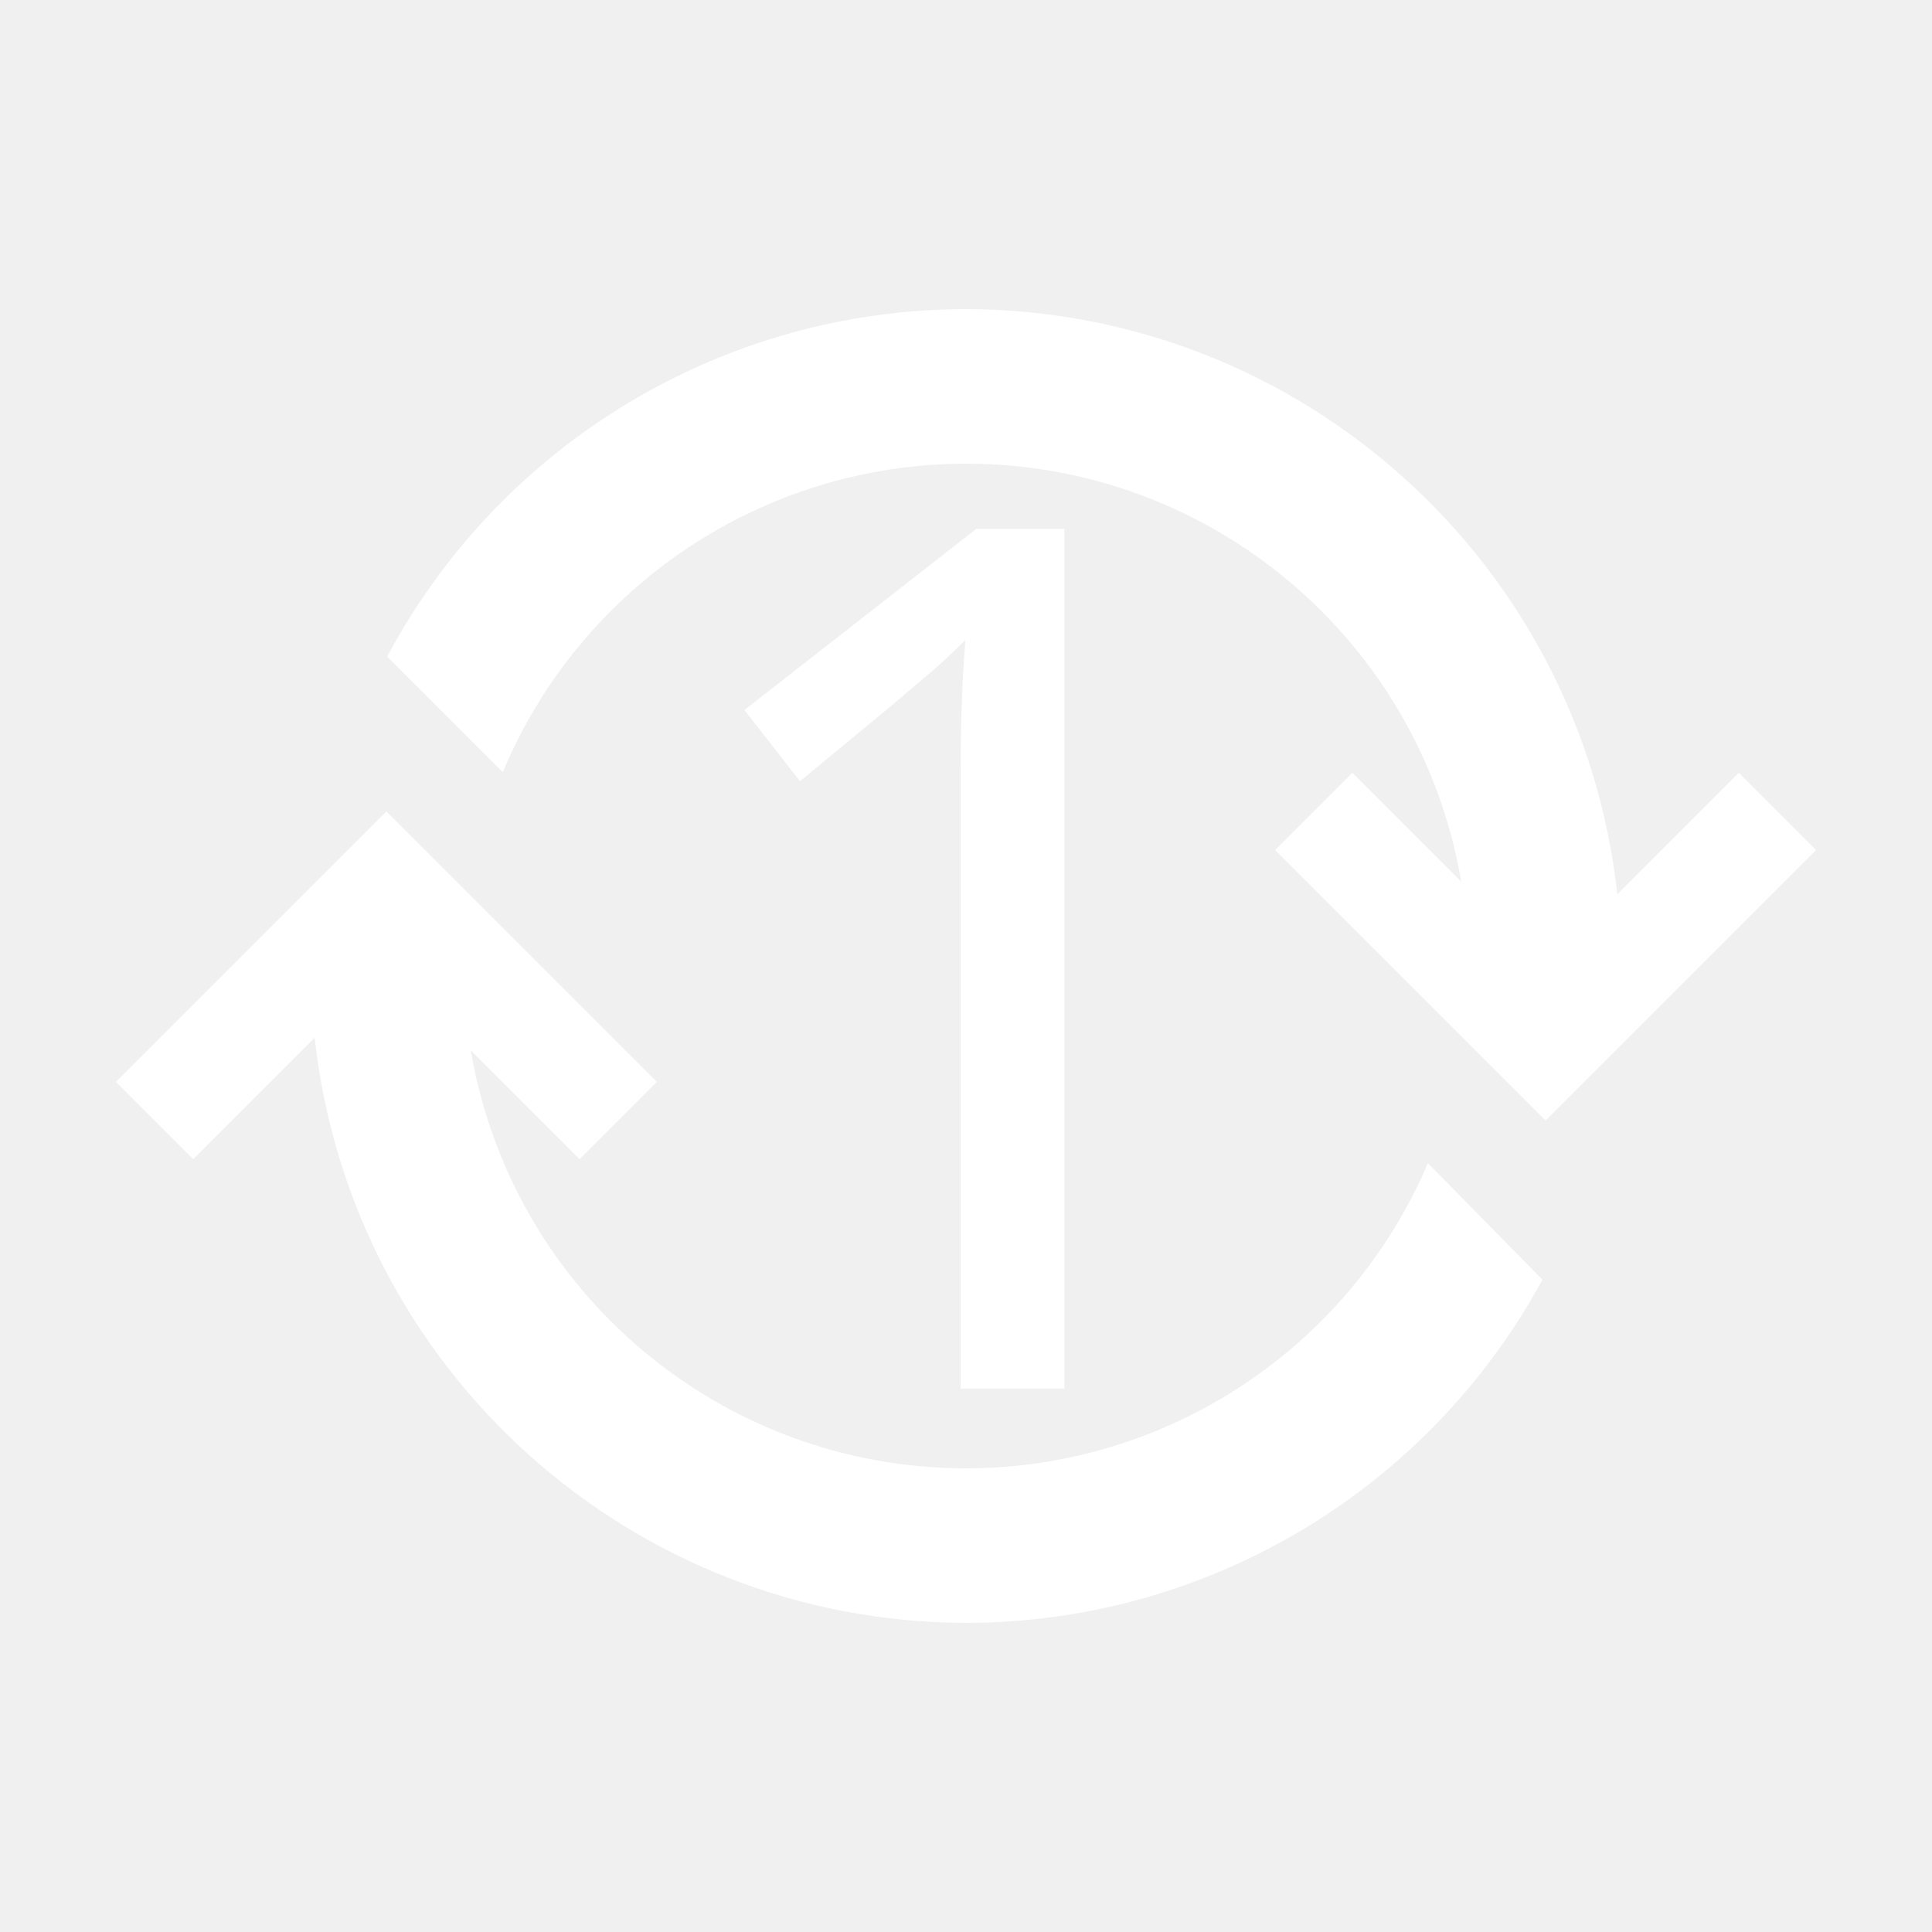
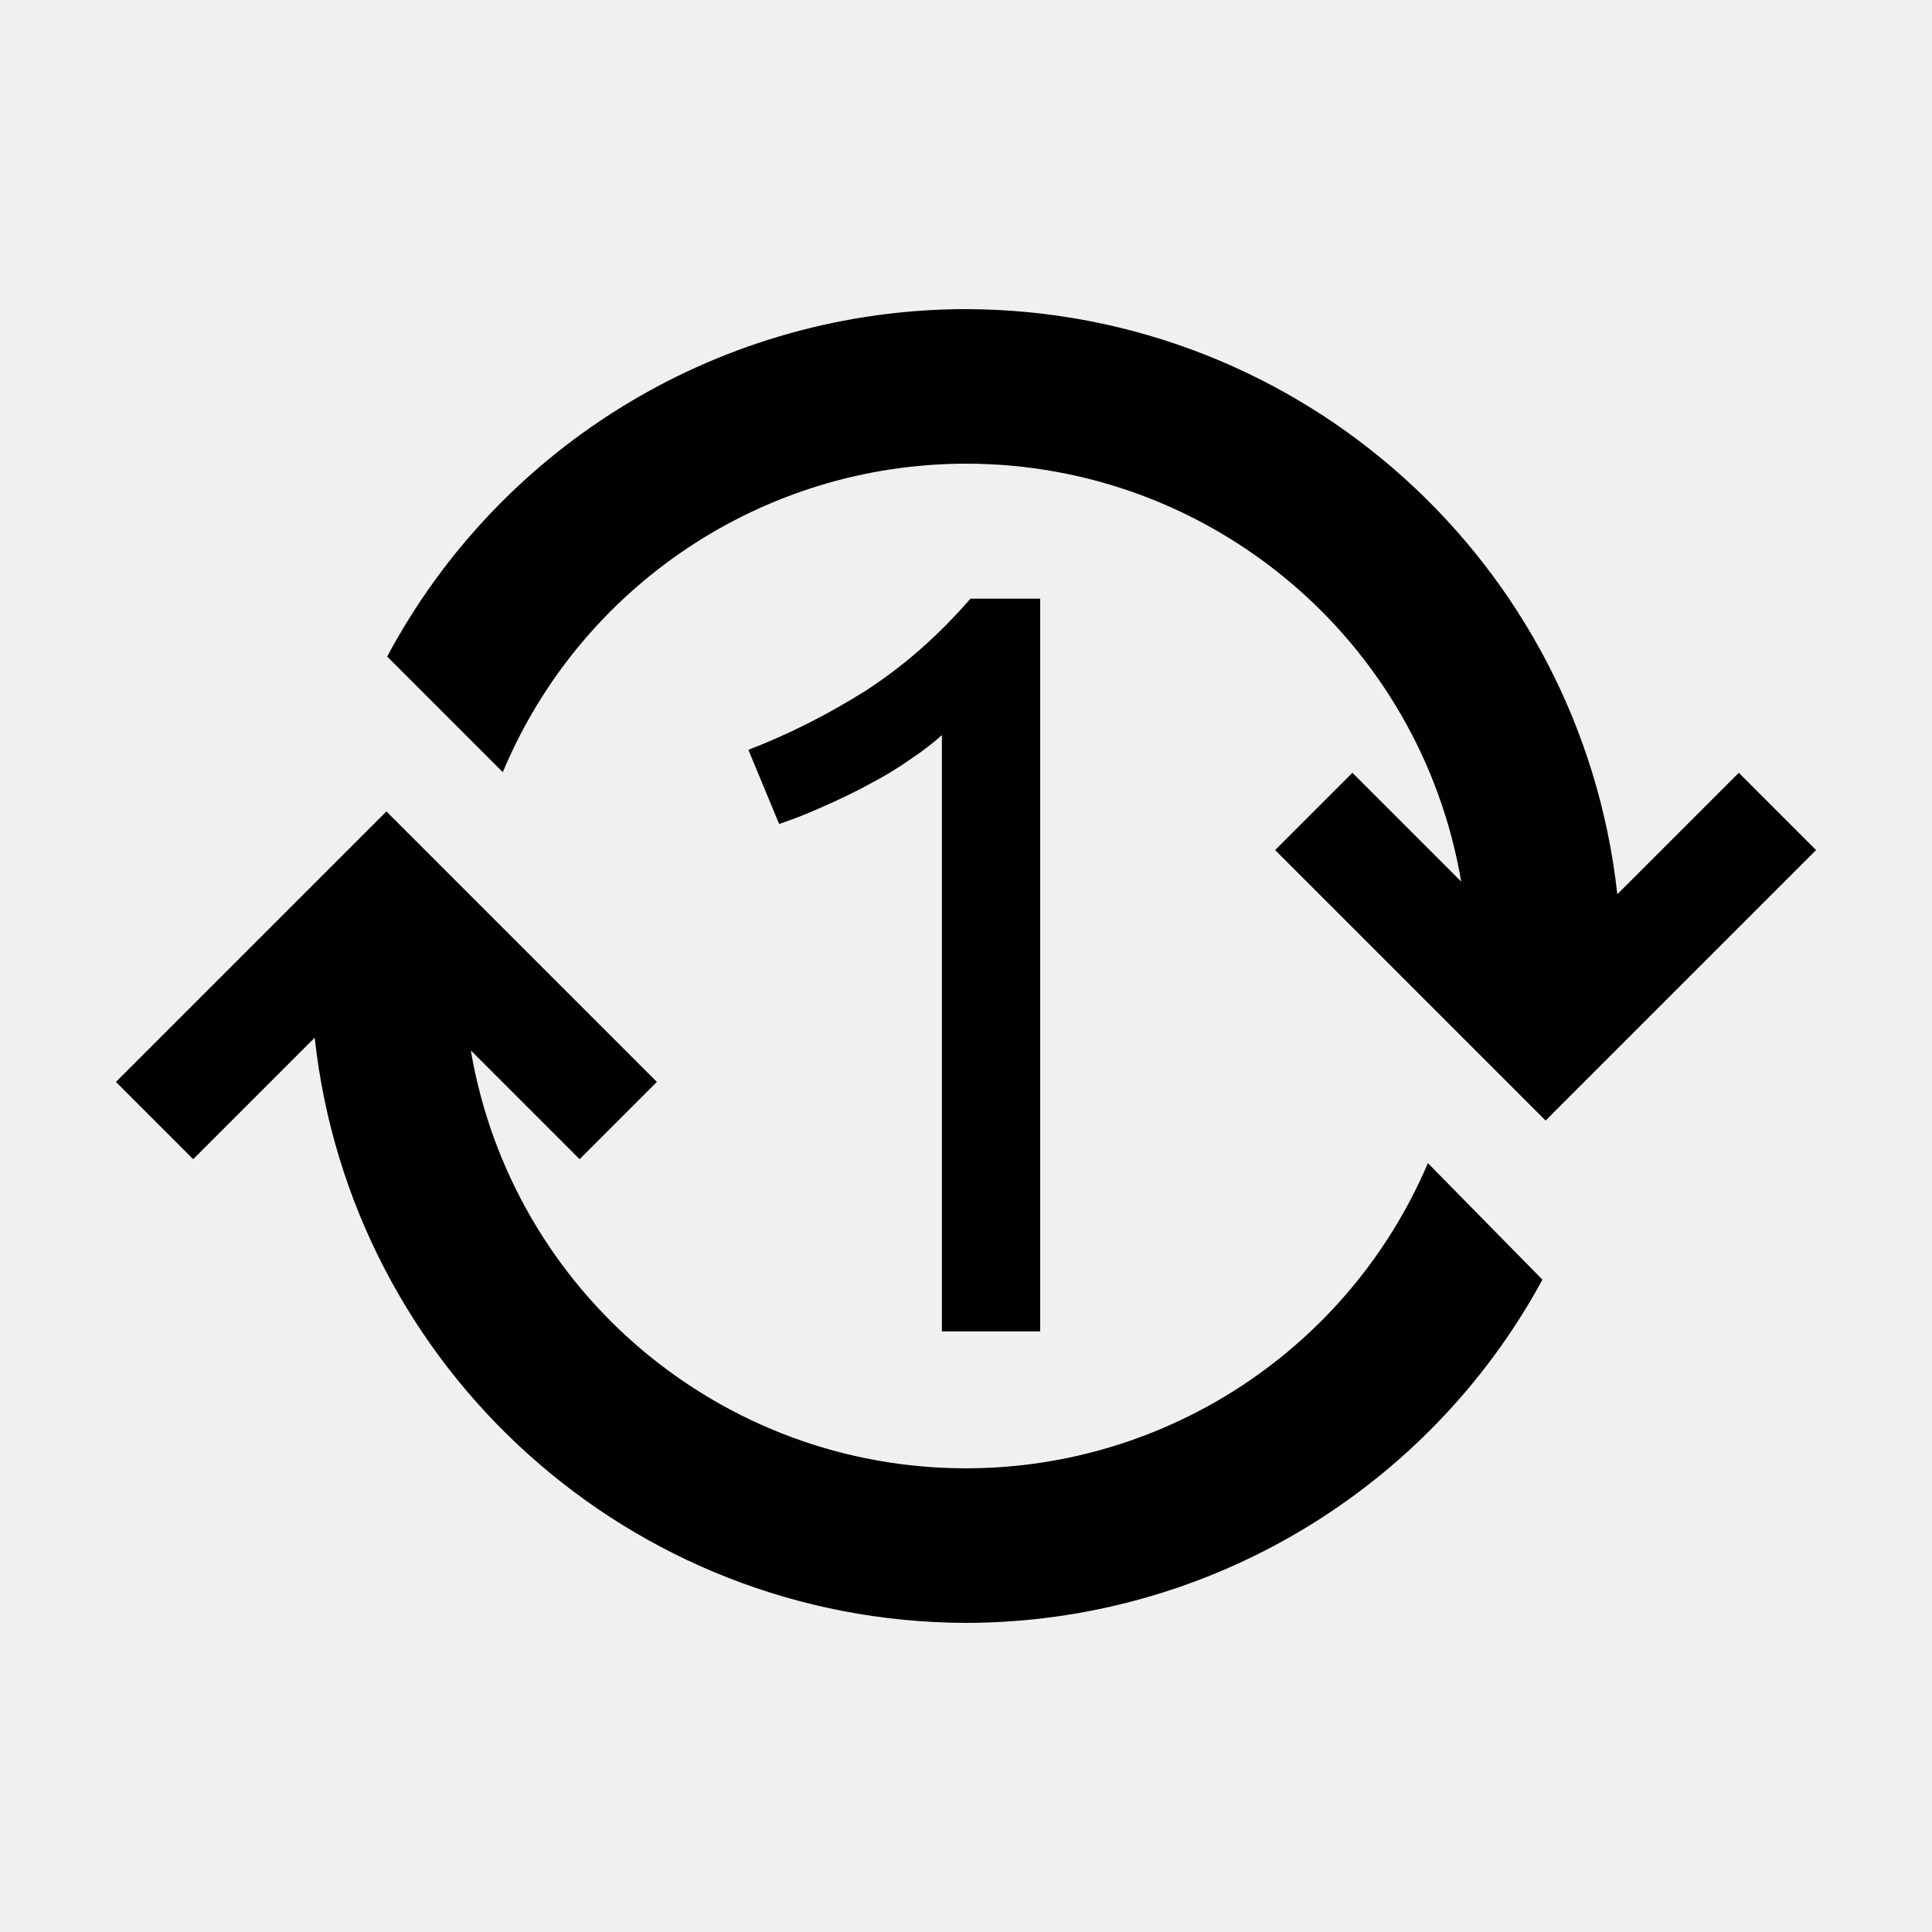
- <svg xmlns="http://www.w3.org/2000/svg" width="25" height="25" version="1.1">
-   <g display="none">
-     <rect x="1.942" y="1.942" width="22.058" height="22.058" stroke="#000" stroke-width="2.877" />
+ <svg xmlns="http://www.w3.org/2000/svg" width="25" height="25" version="1.1" id="svg37">
+   <defs id="defs37" />
+   <g display="none" id="g1">
+     <rect x="1.942" y="1.942" width="22.058" height="22.058" stroke="#000" stroke-width="2.877" id="rect1" />
  </g>
-   <g transform="translate(0 -1027.4)" display="none">
-     <path transform="translate(0 1027.4)" d="m10 2h5v13h6l-8.5 7.5-8.5-7.5h6z" fill="#fff" />
-     <path transform="translate(0 1027.4)" d="m10.5 2.5h4v13h5l-7 6.5-7-6.5h5z" fill="none" stroke="#fff" />
+   <g transform="translate(0 -1027.4)" display="none" id="g2">
+     <path transform="translate(0 1027.4)" d="m10 2h5v13h6l-8.5 7.5-8.5-7.5h6z" fill="#fff" id="path1" />
+     <path transform="translate(0 1027.4)" d="m10.5 2.5h4v13h5l-7 6.5-7-6.5h5z" fill="none" stroke="#fff" id="path2" />
  </g>
-   <g display="none">
-     <path d="m5 6h15l-7.5 13z" fill="#fff" />
-     <g transform="translate(-1,1)" stroke="#fff">
-       <path d="m16 3 7 7-10.5 10.5h-3l-5.5-5.5z" fill="none" />
-       <path d="m16 3 7 7-7 7-7-7z" fill="#fff" />
+   <g display="none" id="g31">
+     <path d="m5 6h15l-7.5 13z" fill="#fff" id="path3" />
+     <g transform="translate(-1,1)" stroke="#fff" id="g5">
+       <path d="m16 3 7 7-10.5 10.5h-3l-5.5-5.5z" fill="none" id="path4" />
+       <path d="m16 3 7 7-7 7-7-7z" fill="#fff" id="path5" />
    </g>
-     <g>
-       <path d="m16 4 3 3v-3z" fill="#fffffb" />
-       <path d="m6 4v17h13v-12l-5-5zm3 11h1v2h2v1h-2v2h-1v-2h-2v-1h2z" fill="#fff" />
-       <path d="m3 20 2 2 9-9 4 4 5-5-10-10-5 5 4 4" fill="#fffffb" />
-       <path d="m12.5 5v15" fill="#fff" stroke="#fff" stroke-width="3" />
-       <path d="m5 12.5h15" fill="#fff" stroke="#fffff8" stroke-width="3" />
+     <g id="g10">
+       <path d="m16 4 3 3v-3z" fill="#fffffb" id="path6" />
+       <path d="m6 4v17h13v-12l-5-5zm3 11h1v2h2v1h-2v2h-1v-2h-2v-1h2z" fill="#fff" id="path7" />
+       <path d="m3 20 2 2 9-9 4 4 5-5-10-10-5 5 4 4" fill="#fffffb" id="path8" />
+       <path d="m12.5 5v15" fill="#fff" stroke="#fff" stroke-width="3" id="path9" />
+       <path d="m5 12.5h15" fill="#fff" stroke="#fffff8" stroke-width="3" id="path10" />
    </g>
-     <circle cx="12.5" cy="12.5" r="9.13" fill="none" stroke="#fffff6" stroke-width="2.739" />
-     <path d="m6 6 13 13" fill="none" stroke="#fffff6" stroke-width="3" />
-     <g fill="#fffffb">
-       <path d="m5 4v17h15v-15l-2-2zm3 1h9v5h-9zm-1 8h11v7h-11z" />
-       <rect x="14" y="6" width="2" height="3" />
-       <path d="m8 15h9v-1h-9z" />
-       <path d="m8 16v1h9v-1h-9" />
-       <path d="m8 18v1h9v-1z" />
+     <circle cx="12.5" cy="12.5" r="9.13" fill="none" stroke="#fffff6" stroke-width="2.739" id="circle10" />
+     <path d="m6 6 13 13" fill="none" stroke="#fffff6" stroke-width="3" id="path11" />
+     <g fill="#fffffb" id="g15">
+       <path d="m5 4v17h15v-15l-2-2zm3 1h9v5h-9zm-1 8h11v7h-11z" id="path12" />
+       <rect x="14" y="6" width="2" height="3" id="rect12" />
+       <path d="m8 15h9v-1h-9z" id="path13" />
+       <path d="m8 16v1h9v-1h-9" id="path14" />
+       <path d="m8 18v1h9v-1z" id="path15" />
    </g>
-     <g fill="#fff">
-       <path d="m3 6v17h15v-15l-2-2zm3 1h9v5h-9zm-1 8h11v7h-11z" display="inline" />
-       <rect x="12" y="8" width="2" height="3" display="inline" />
-       <path d="m6 17h9v-1h-9z" display="inline" />
-       <path d="m6 18v1h9v-1h-9" display="inline" />
-       <path d="m6 20v1h9v-1z" display="inline" />
+     <g fill="#fff" id="g19">
+       <path d="m3 6v17h15v-15l-2-2zm3 1h9v5h-9zm-1 8h11v7h-11z" display="inline" id="path16" />
+       <rect x="12" y="8" width="2" height="3" display="inline" id="rect16" />
+       <path d="m6 17h9v-1h-9z" display="inline" id="path17" />
+       <path d="m6 18v1h9v-1h-9" display="inline" id="path18" />
+       <path d="m6 20v1h9v-1z" display="inline" id="path19" />
    </g>
-     <path d="m5.5 6v-1.5h12l2 2v14h-1.5" fill="none" stroke="#ffffef" />
-     <path d="m7.5 4v-1.5h12l2 2v14h-1.5" display="inline" fill="none" stroke="#ffffef" />
-     <path d="m4 7v14h14v-7.627l-1 1.182v5.445h-12v-12h9.685l0.846-1z" color="#000000" color-rendering="auto" display="inline" fill="#fff" image-rendering="auto" shape-rendering="auto" solid-color="#000000" style="isolation:auto;mix-blend-mode:normal;text-decoration-color:#000000;text-decoration-line:none;text-decoration-style:solid;text-indent:0;text-transform:none;white-space:normal" />
-     <path d="m7 12 4 5 11-13" fill="none" stroke="#fff" stroke-width="3" />
-     <g fill="#fff">
-       <path d="m4 20v1h9v-16h8v-1h-9v16h-8" />
-       <path d="m8 14 1 1 3-3h1l3 3 1-1-4-4h-1z" />
-       <path d="m21 20v1h-9v-16h-8v-1h9v16h8" />
-       <path d="m17 11-1-1-3 3h-1l-3-3-1 1 4 4h1z" />
-       <path d="m4 4v1h17v-1z" />
-       <path d="m4 20v1h17v-1z" />
+     <path d="m5.5 6v-1.5h12l2 2v14h-1.5" fill="none" stroke="#ffffef" id="path20" />
+     <path d="m7.5 4v-1.5h12l2 2v14h-1.5" display="inline" fill="none" stroke="#ffffef" id="path21" />
+     <path d="m4 7v14h14v-7.627l-1 1.182v5.445h-12v-12h9.685l0.846-1z" color="#000000" color-rendering="auto" display="inline" fill="#fff" image-rendering="auto" shape-rendering="auto" solid-color="#000000" style="isolation:auto;mix-blend-mode:normal;text-decoration-color:#000000;text-decoration-line:none;text-decoration-style:solid;text-indent:0;text-transform:none;white-space:normal" id="path22" />
+     <path d="m7 12 4 5 11-13" fill="none" stroke="#fff" stroke-width="3" id="path23" />
+     <g fill="#fff" id="g29">
+       <path d="m4 20v1h9v-16h8v-1h-9v16h-8" id="path24" />
+       <path d="m8 14 1 1 3-3h1l3 3 1-1-4-4h-1z" id="path25" />
+       <path d="m21 20v1h-9v-16h-8v-1h9v16h8" id="path26" />
+       <path d="m17 11-1-1-3 3h-1l-3-3-1 1 4 4h1z" id="path27" />
+       <path d="m4 4v1h17v-1z" id="path28" />
+       <path d="m4 20v1h17v-1z" id="path29" />
    </g>
-     <path d="m12.5 6a6.5 6.5 0 0 0-0.5 0.021v3.978h2v5h-2v3.975a6.5 6.5 0 0 0 0.5 0.025 6.5 6.5 0 0 0 6.316-5h3.184v-3h-3.184a6.5 6.5 0 0 0-6.316-5zm-1.5 0.184a6.5 6.5 0 0 0-4.82 4.816h-3.18v3h3.186a6.5 6.5 0 0 0 4.814 4.816v-4.816h2v-3h-2z" fill="#ffffe7" />
-     <path d="m12.5 4a8.5 8.5 0 0 0-7.49 4.496l1.496 1.496a6.5 6.5 0 0 1 5.994-3.992 6.5 6.5 0 0 1 6.408 5.408l-1.408-1.408-1 1 3.5 3.5 3.5-3.5-1-1-1.572 1.572a8.5 8.5 0 0 0-8.428-7.572zm-7.5 6.5-3.5 3.5 1 1 1.572-1.572a8.5 8.5 0 0 0 8.428 7.572 8.5 8.5 0 0 0 7.459-4.441l-1.482-1.508a6.5 6.5 0 0 1-5.977 3.949 6.5 6.5 0 0 1-6.408-5.408l1.408 1.408 1-1z" display="inline" fill="#fff" />
+     <path d="m12.5 6a6.5 6.5 0 0 0-0.5 0.021v3.978h2v5h-2v3.975a6.5 6.5 0 0 0 0.5 0.025 6.5 6.5 0 0 0 6.316-5h3.184v-3h-3.184a6.5 6.5 0 0 0-6.316-5zm-1.5 0.184a6.5 6.5 0 0 0-4.82 4.816h-3.18v3h3.186a6.5 6.5 0 0 0 4.814 4.816v-4.816h2v-3h-2z" fill="#ffffe7" id="path30" />
+     <path d="m12.5 4a8.5 8.5 0 0 0-7.49 4.496l1.496 1.496a6.5 6.5 0 0 1 5.994-3.992 6.5 6.5 0 0 1 6.408 5.408l-1.408-1.408-1 1 3.5 3.5 3.5-3.5-1-1-1.572 1.572a8.5 8.5 0 0 0-8.428-7.572zm-7.5 6.5-3.5 3.5 1 1 1.572-1.572a8.5 8.5 0 0 0 8.428 7.572 8.5 8.5 0 0 0 7.459-4.441l-1.482-1.508a6.5 6.5 0 0 1-5.977 3.949 6.5 6.5 0 0 1-6.408-5.408l1.408 1.408 1-1z" display="inline" fill="#fff" id="path31" />
  </g>
-   <g>
-     <path d="m12.5 4a8.5 8.5 0 0 0-7.49 4.496l1.496 1.496a6.5 6.5 0 0 1 5.994-3.992 6.5 6.5 0 0 1 6.408 5.408l-1.408-1.408-1 1 3.5 3.5 3.5-3.5-1-1-1.572 1.572a8.5 8.5 0 0 0-8.428-7.572zm-7.5 6.5-3.5 3.5 1 1 1.572-1.572a8.5 8.5 0 0 0 8.428 7.572 8.5 8.5 0 0 0 7.459-4.441l-1.482-1.508a6.5 6.5 0 0 1-5.977 3.949 6.5 6.5 0 0 1-6.408-5.408l1.408 1.408 1-1z" fill="#fff" />
-     <text x="8.242" y="17.968" fill="#ffffff" font-family="Ubuntu" font-size="15.581px" letter-spacing="0px" stroke-width="1.461px" word-spacing="0px" style="line-height:36.517px" xml:space="preserve">
-       <tspan x="8.242" y="17.968" fill="#ffffff" stroke-width="1.461px">1</tspan>
+   <path d="m 12.5,4 a 8.5,8.5 0 0 0 -7.49,4.496 l 1.496,1.496 a 6.5,6.5 0 0 1 5.994,-3.992 6.5,6.5 0 0 1 6.408,5.408 l -1.408,-1.408 -1,1 3.5,3.5 3.5,-3.5 -1,-1 -1.572,1.572 a 8.5,8.5 0 0 0 -8.428,-7.572 z m -7.5,6.5 -3.5,3.5 1,1 1.572,-1.572 a 8.5,8.5 0 0 0 8.428,7.572 8.5,8.5 0 0 0 7.459,-4.441 l -1.482,-1.508 a 6.5,6.5 0 0 1 -5.977,3.949 6.5,6.5 0 0 1 -6.408,-5.408 l 1.408,1.408 1,-1 z" fill="#fff" id="path32" style="fill:#000000" />
+   <path d="m 9.684,9.703 q 0.78,-0.301 1.519,-0.766 0.739,-0.479 1.354,-1.19 h 0.903 v 9.481 h -1.272 v -7.716 q -0.164,0.15 -0.41,0.315 -0.233,0.164 -0.52,0.315 -0.274,0.15 -0.588,0.287 -0.301,0.137 -0.588,0.233 z" id="text32" style="font-size:13.681px;line-height:32.064px;font-family:Ubuntu;letter-spacing:0px;word-spacing:0px;stroke-width:1.283px" aria-label="1" />
+   <g display="none" id="g37">
+     <text x="1.247" y="36.037" fill="#ffffff" font-family="Ubuntu" font-size="46.887px" letter-spacing="0px" stroke-width="4.396px" word-spacing="0px" style="line-height:109.892px" xml:space="preserve" id="text33">
+       <tspan x="1.247" y="36.037" fill="#ffffff" stroke-width="4.396px" id="tspan33">*</tspan>
    </text>
-   </g>
-   <g display="none">
-     <text x="1.247" y="36.037" fill="#ffffff" font-family="Ubuntu" font-size="46.887px" letter-spacing="0px" stroke-width="4.396px" word-spacing="0px" style="line-height:109.892px" xml:space="preserve">
-       <tspan x="1.247" y="36.037" fill="#ffffff" stroke-width="4.396px">*</tspan>
+     <text x="1.309" y="19.321" fill="#000000" font-family="Ubuntu" font-size="20.003px" letter-spacing="0px" stroke-width="1.875px" word-spacing="0px" style="line-height:46.881px" xml:space="preserve" id="text34">
+       <tspan x="1.309" y="19.321" fill="#ffffff" stroke-width="1.875px" id="tspan34">Aa</tspan>
    </text>
-     <text x="1.309" y="19.321" fill="#000000" font-family="Ubuntu" font-size="20.003px" letter-spacing="0px" stroke-width="1.875px" word-spacing="0px" style="line-height:46.881px" xml:space="preserve">
-       <tspan x="1.309" y="19.321" fill="#ffffff" stroke-width="1.875px">Aa</tspan>
+     <path d="m12.5 4a8.5 8.5 0 0 0-7.49 4.496l1.496 1.496a6.5 6.5 0 0 1 5.994-3.992 6.5 6.5 0 0 1 6.408 5.408l-1.408-1.408-1 1 3.5 3.5 3.5-3.5-1-1-1.572 1.572a8.5 8.5 0 0 0-8.428-7.572zm-7.5 6.5-3.5 3.5 1 1 1.572-1.572a8.5 8.5 0 0 0 8.428 7.572 8.5 8.5 0 0 0 7.459-4.441l-1.482-1.508a6.5 6.5 0 0 1-5.977 3.949 6.5 6.5 0 0 1-6.408-5.408l1.408 1.408 1-1z" display="inline" fill="#fff" id="path34" />
+     <text x="7.924" y="17.117" fill="#ffffff" font-family="Ubuntu" font-size="15.581px" letter-spacing="0px" stroke-width="1.461px" word-spacing="0px" style="line-height:36.517px" xml:space="preserve" id="text35">
+       <tspan x="7.924" y="17.117" fill="#ffffff" stroke-width="1.461px" id="tspan35">∞</tspan>
    </text>
-     <path d="m12.5 4a8.5 8.5 0 0 0-7.49 4.496l1.496 1.496a6.5 6.5 0 0 1 5.994-3.992 6.5 6.5 0 0 1 6.408 5.408l-1.408-1.408-1 1 3.5 3.5 3.5-3.5-1-1-1.572 1.572a8.5 8.5 0 0 0-8.428-7.572zm-7.5 6.5-3.5 3.5 1 1 1.572-1.572a8.5 8.5 0 0 0 8.428 7.572 8.5 8.5 0 0 0 7.459-4.441l-1.482-1.508a6.5 6.5 0 0 1-5.977 3.949 6.5 6.5 0 0 1-6.408-5.408l1.408 1.408 1-1z" display="inline" fill="#fff" />
-     <text x="7.924" y="17.117" fill="#ffffff" font-family="Ubuntu" font-size="15.581px" letter-spacing="0px" stroke-width="1.461px" word-spacing="0px" style="line-height:36.517px" xml:space="preserve">
-       <tspan x="7.924" y="17.117" fill="#ffffff" stroke-width="1.461px">∞</tspan>
-     </text>
-     <path d="m12.5 4a8.5 8.5 0 0 0-5.856 2.352l2.856 4.949 1.154-1.998 3.01-5.213a8.5 8.5 0 0 0-1.164-0.09zm2.398 0.352-2.859 4.951h8.328a8.5 8.5 0 0 0-5.469-4.951zm-9.104 2.932a8.5 8.5 0 0 0-1.795 5.217 8.5 8.5 0 0 0 0.25 1.998h5.711l-0.619-1.07-0.535-0.928zm9.244 3.219 0.98 1.697 0.174 0.301 3.012 5.217a8.5 8.5 0 0 0 1.795-5.217 8.5 8.5 0 0 0-0.25-1.998zm0.461 3.197-4.162 7.211a8.5 8.5 0 0 0 1.162 0.09 8.5 8.5 0 0 0 5.857-2.353zm-10.867 1.998a8.5 8.5 0 0 0 5.471 4.951l2.857-4.951h-2.307z" color="#000000" color-rendering="auto" display="inline" image-rendering="auto" shape-rendering="auto" solid-color="#000000" style="isolation:auto;mix-blend-mode:normal" />
-     <path d="m12.123 2.204a1 1 0 0 0-1.706 0.722v3.928l-1.072 1.072-2.171-2.171a1 1 0 1 0-1.414 1.414l2.171 2.171-0.707 0.707a5.5 5.5 0 0 0-0.329 0.365l-3.964 1e-6a1 1 0 1 0 4e-7 2h2.897a5.5 5.5 0 0 0 1.047 5.022l7.402-7.402 0.74 0.74-7.407 7.407a5.5 5.5 0 0 0 4.976 1.051l1e-6 2.84a1 1 0 1 0 2 0l1e-6 -3.875a5.5 5.5 0 0 0 0.414-0.367l0.707-0.707 2.121 2.121a1 1 0 1 0 1.414-1.414l-2.121-2.121 1.121-1.121h3.828a1 1 0 0 0 0.7-1.728 1 1 0 0 0-0.7-0.272l-2.414 1e-6 -7.242-7.242v-2.414a1 1 0 0 0-0.294-0.722z" fill="#fff" />
-     <path d="m19.794 11.62-6.364-6.364c1.562-1.562 4.253-1.404 6.01 0.354 1.757 1.757 1.916 4.448 0.354 6.01z" fill="#fff" />
+     <path d="m12.5 4a8.5 8.5 0 0 0-5.856 2.352l2.856 4.949 1.154-1.998 3.01-5.213a8.5 8.5 0 0 0-1.164-0.09zm2.398 0.352-2.859 4.951h8.328a8.5 8.5 0 0 0-5.469-4.951zm-9.104 2.932a8.5 8.5 0 0 0-1.795 5.217 8.5 8.5 0 0 0 0.25 1.998h5.711l-0.619-1.07-0.535-0.928zm9.244 3.219 0.98 1.697 0.174 0.301 3.012 5.217a8.5 8.5 0 0 0 1.795-5.217 8.5 8.5 0 0 0-0.25-1.998zm0.461 3.197-4.162 7.211a8.5 8.5 0 0 0 1.162 0.09 8.5 8.5 0 0 0 5.857-2.353zm-10.867 1.998a8.5 8.5 0 0 0 5.471 4.951l2.857-4.951h-2.307z" color="#000000" color-rendering="auto" display="inline" image-rendering="auto" shape-rendering="auto" solid-color="#000000" style="isolation:auto;mix-blend-mode:normal" id="path35" />
+     <path d="m12.123 2.204a1 1 0 0 0-1.706 0.722v3.928l-1.072 1.072-2.171-2.171a1 1 0 1 0-1.414 1.414l2.171 2.171-0.707 0.707a5.5 5.5 0 0 0-0.329 0.365l-3.964 1e-6a1 1 0 1 0 4e-7 2h2.897a5.5 5.5 0 0 0 1.047 5.022l7.402-7.402 0.74 0.74-7.407 7.407a5.5 5.5 0 0 0 4.976 1.051l1e-6 2.84a1 1 0 1 0 2 0l1e-6 -3.875a5.5 5.5 0 0 0 0.414-0.367l0.707-0.707 2.121 2.121a1 1 0 1 0 1.414-1.414l-2.121-2.121 1.121-1.121h3.828a1 1 0 0 0 0.7-1.728 1 1 0 0 0-0.7-0.272l-2.414 1e-6 -7.242-7.242v-2.414a1 1 0 0 0-0.294-0.722z" fill="#fff" id="path36" />
+     <path d="m19.794 11.62-6.364-6.364c1.562-1.562 4.253-1.404 6.01 0.354 1.757 1.757 1.916 4.448 0.354 6.01z" fill="#fff" id="path37" />
  </g>
</svg>
